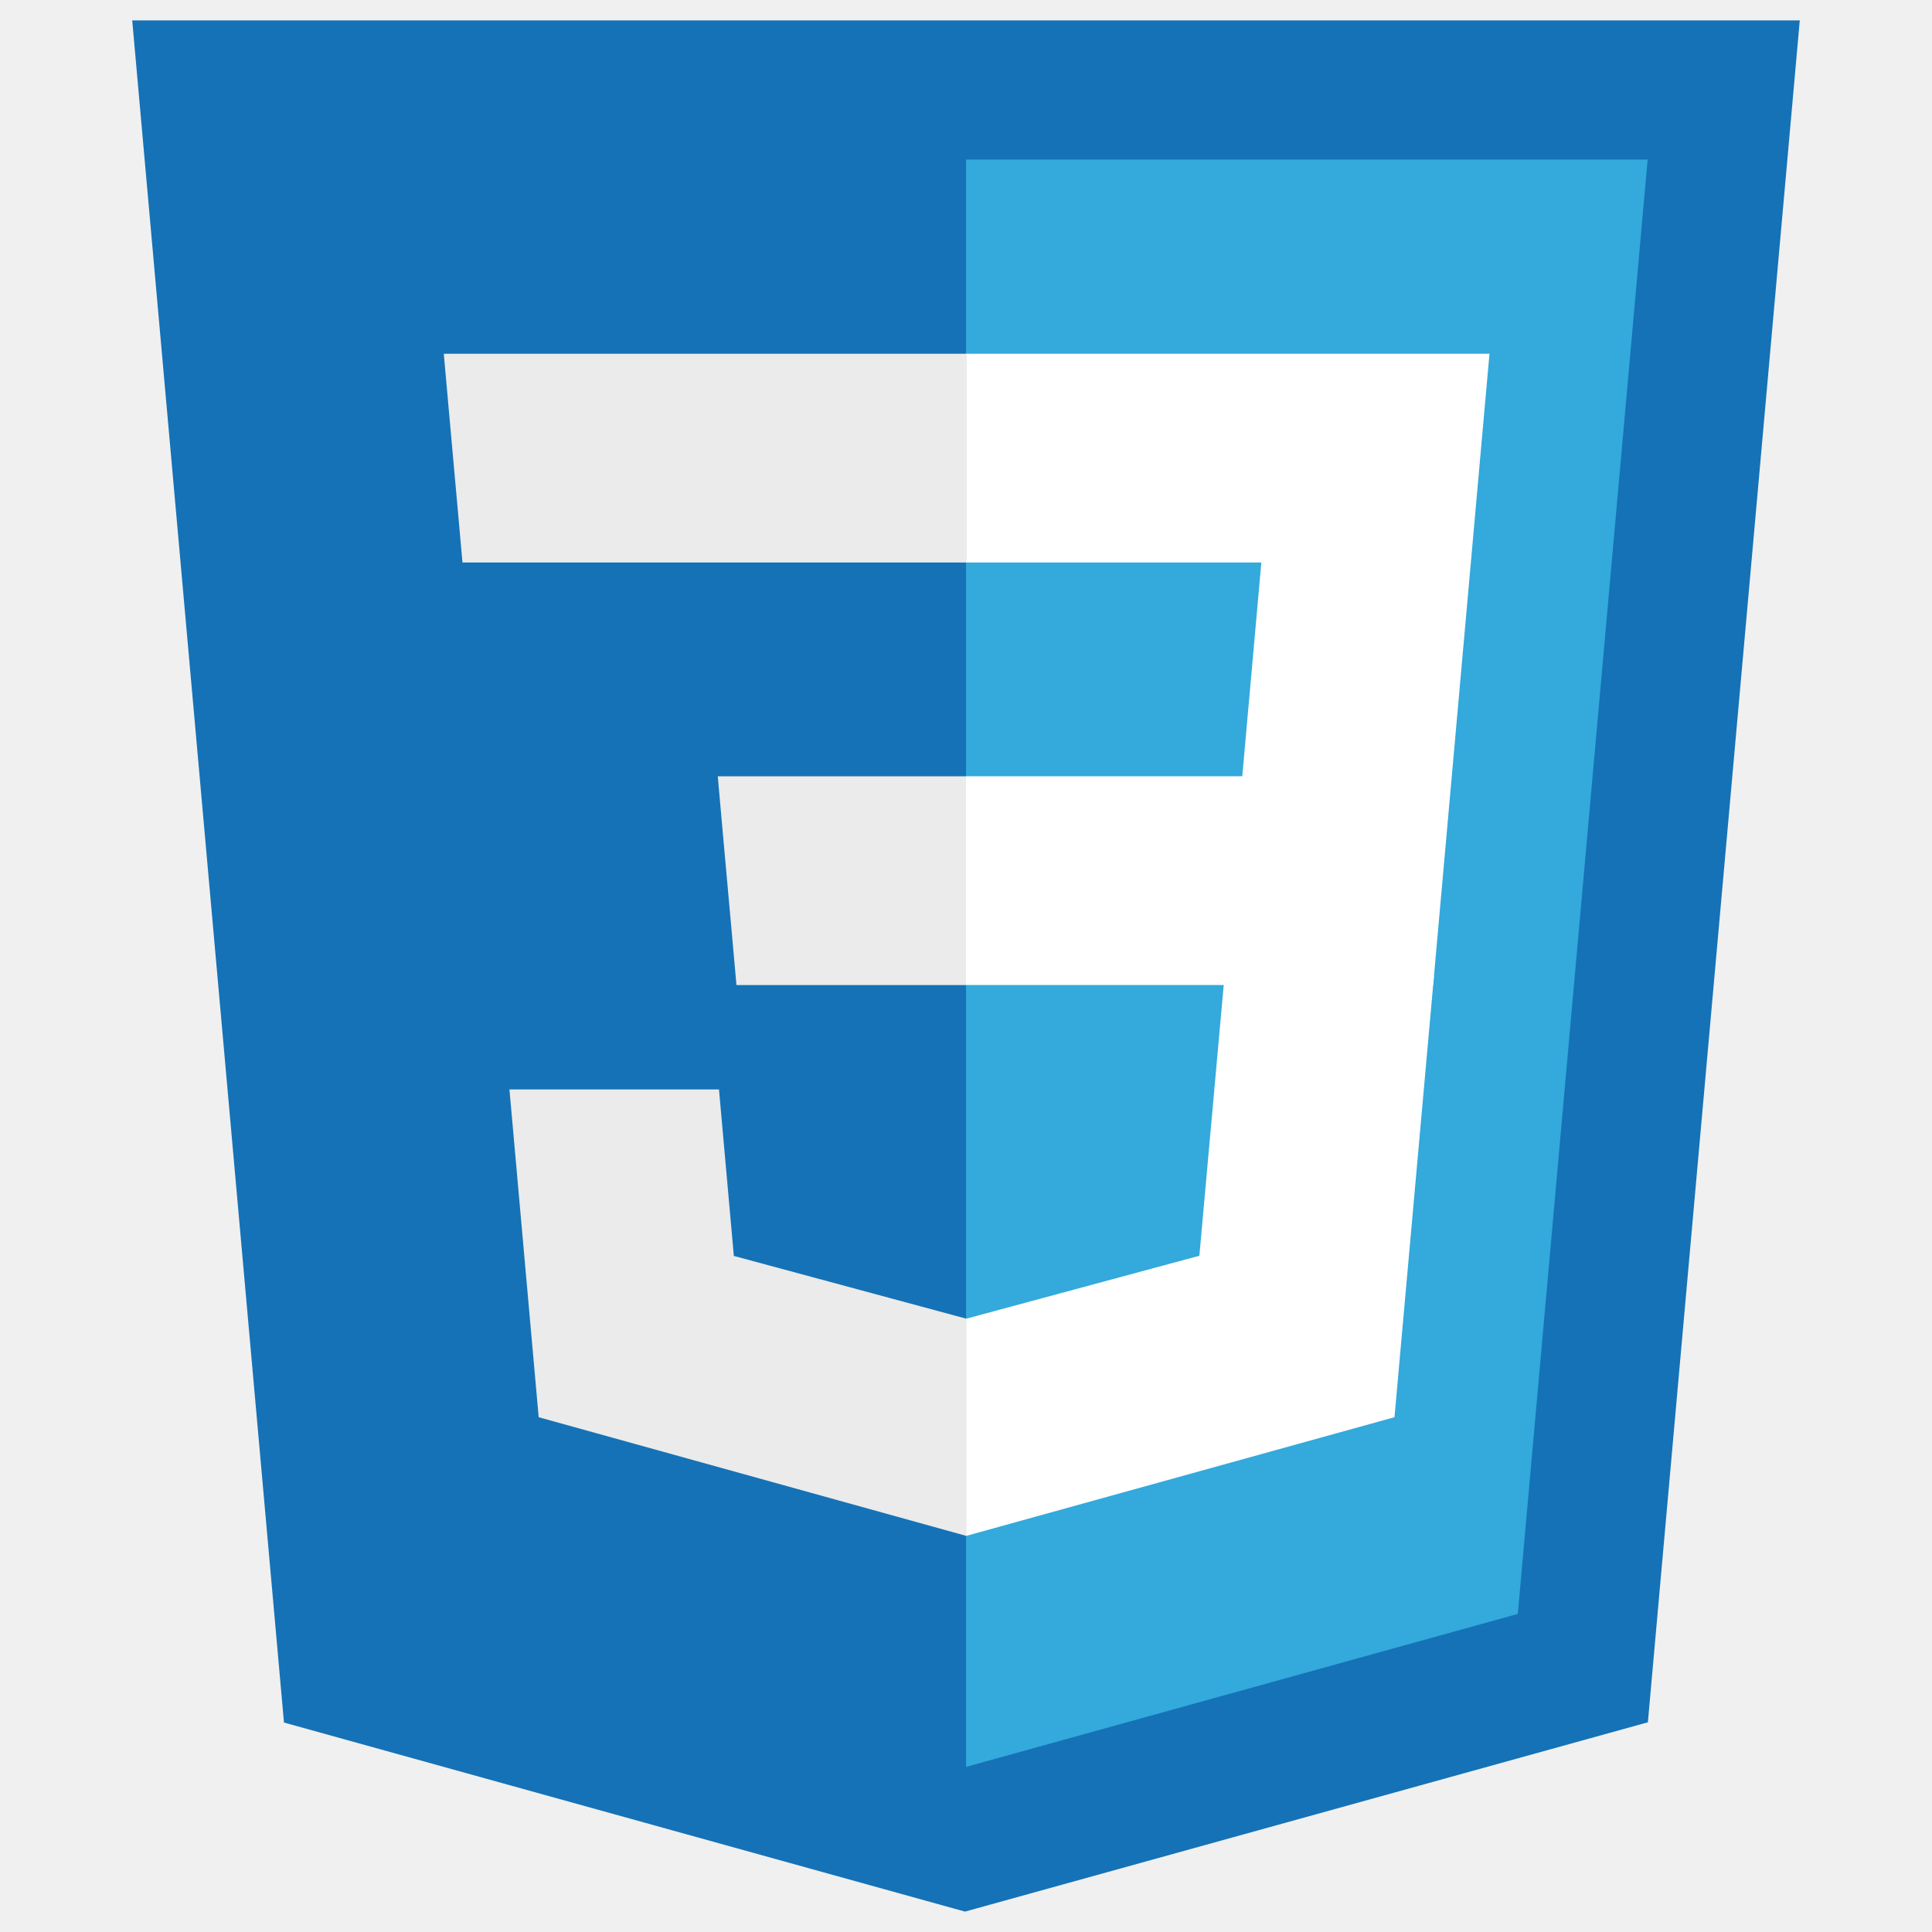
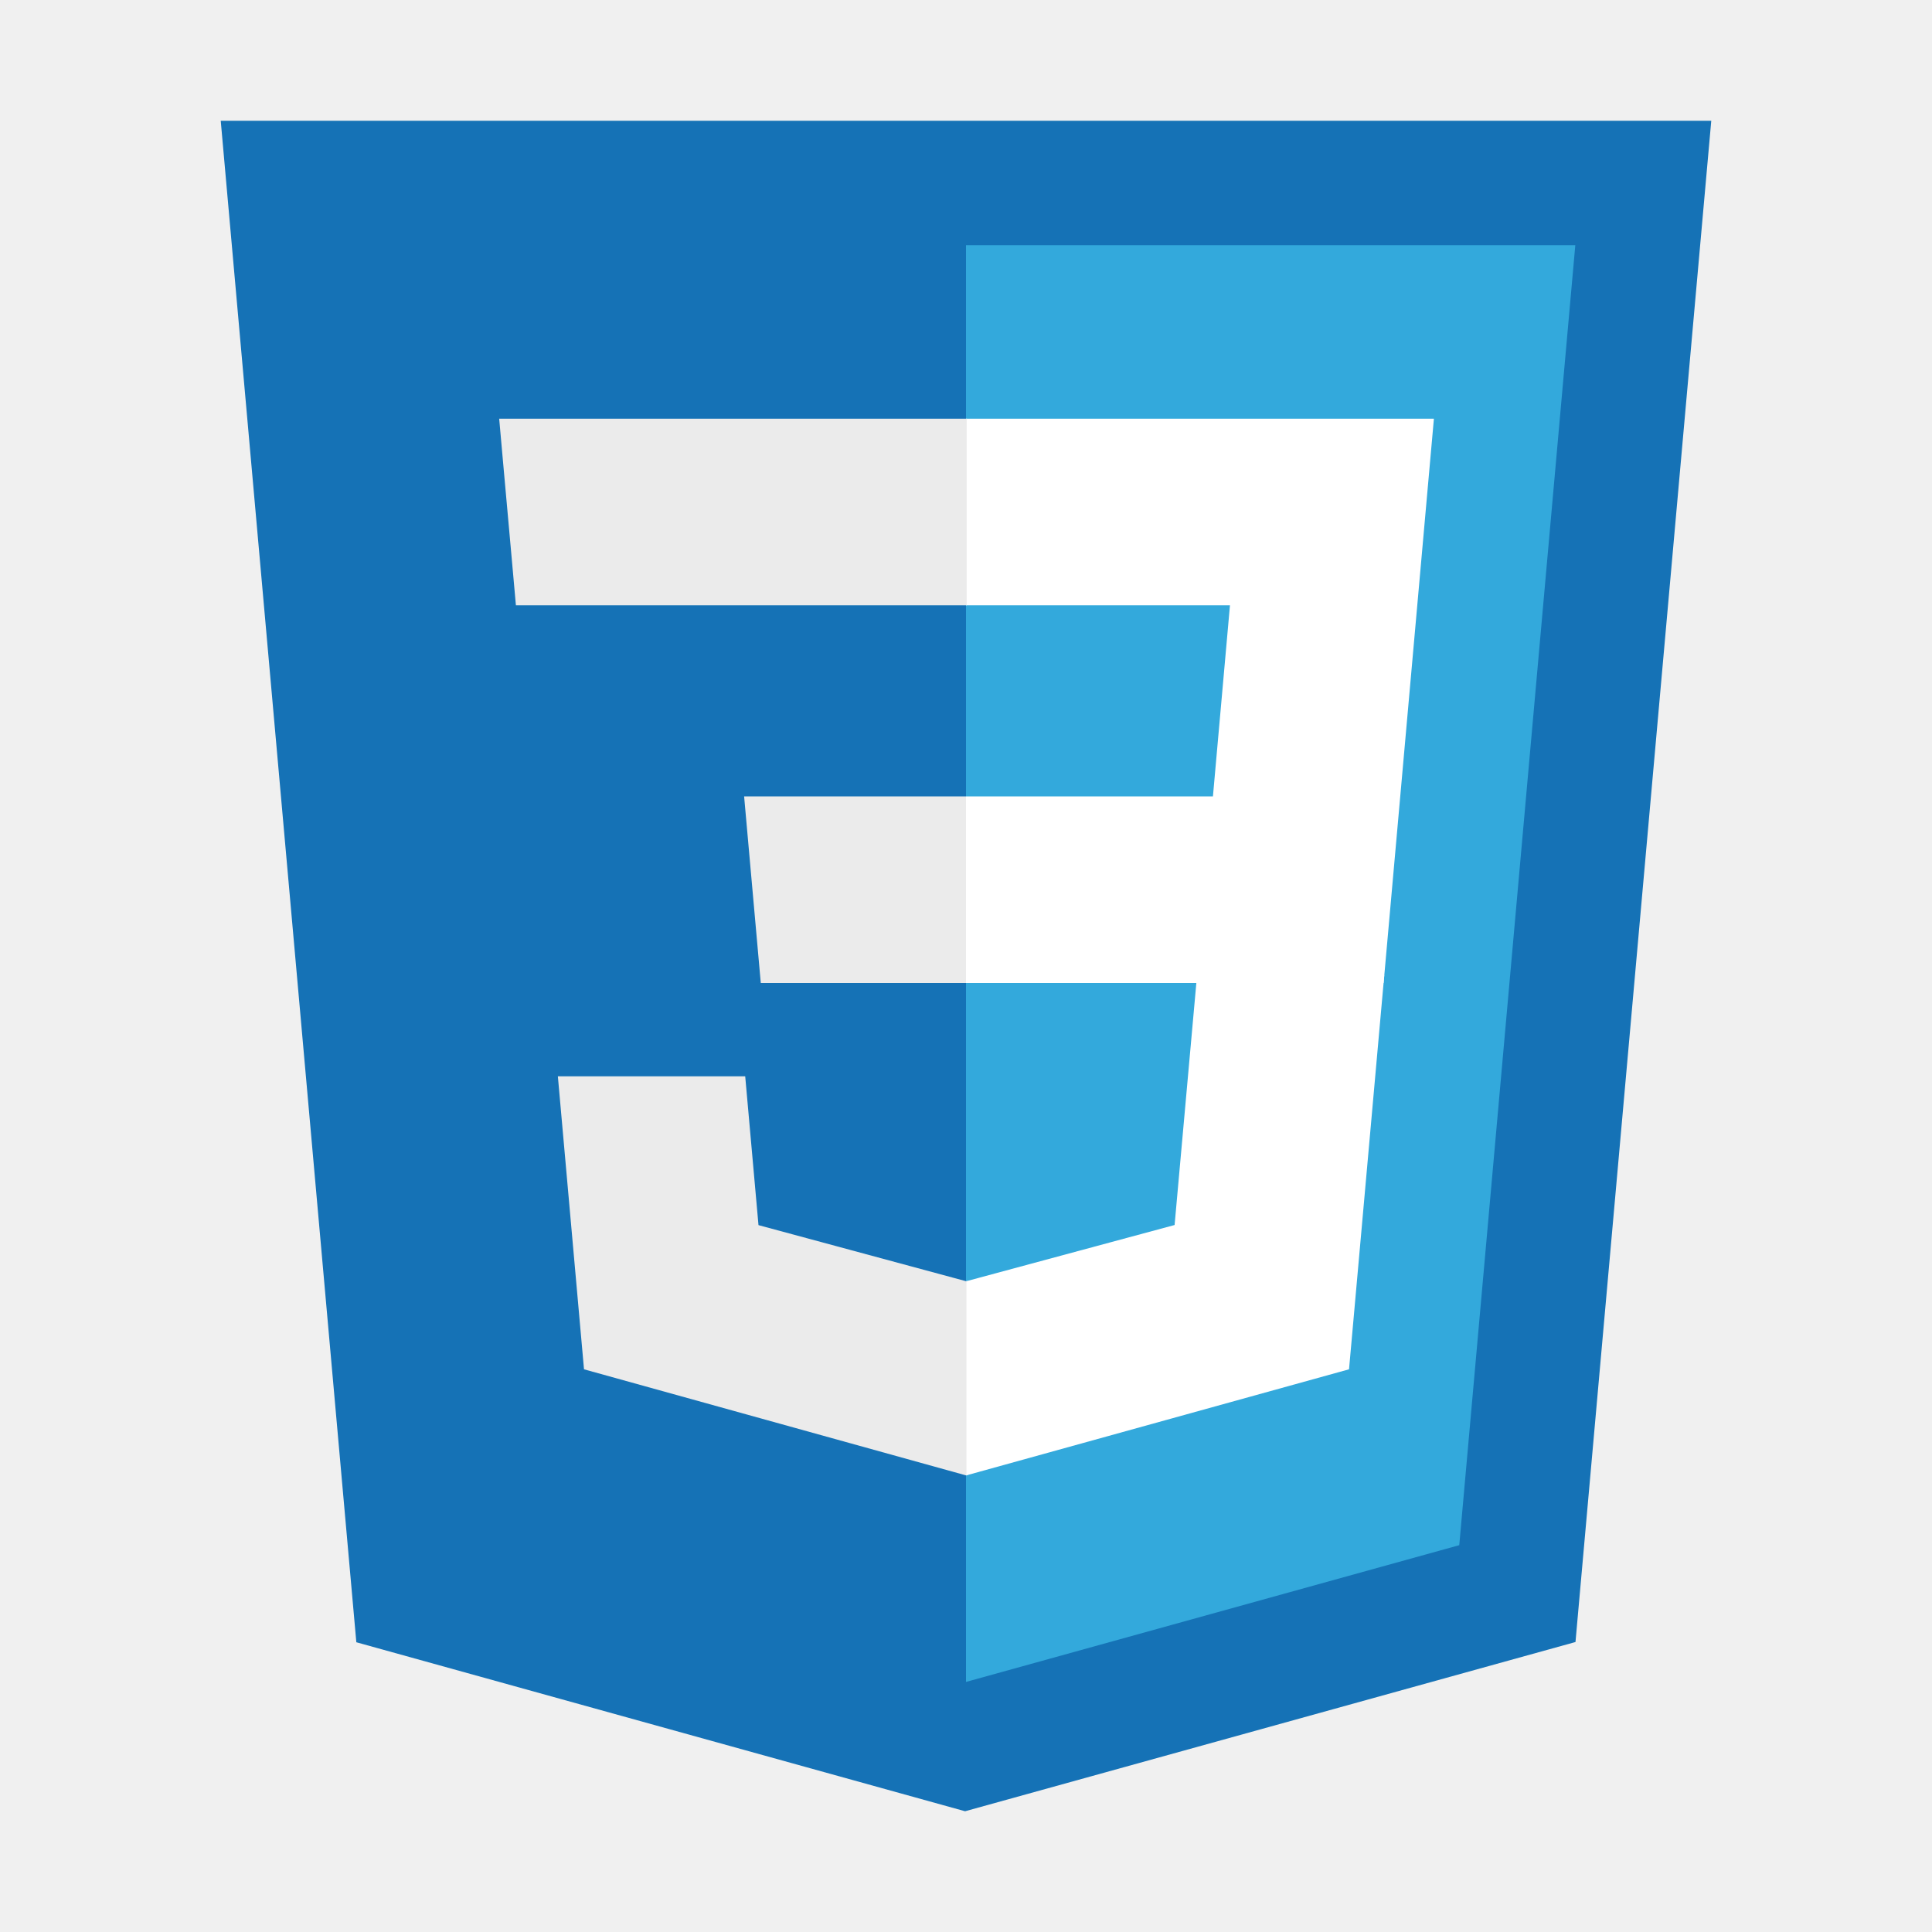
- <svg xmlns="http://www.w3.org/2000/svg" viewBox="0 0 128 128">
-   <path fill="#1572B6" d="M18.814 114.123l-10.054-112.771h110.48l-10.064 112.754-45.243 12.543-45.119-12.526z" />
-   <path fill="#33A9DC" d="M64.001 117.062l36.559-10.136 8.601-96.354h-45.16v106.49z" />
-   <path fill="#fff" d="M64.001 51.429h18.302l1.264-14.163h-19.566v-13.831h34.682l-.332 3.711-3.4 38.114h-30.95v-13.831z" />
-   <path fill="#EBEBEB" d="M64.083 87.349l-.061.018-15.403-4.159-.985-11.031h-13.882l1.937 21.717 28.331 7.863.063-.018v-14.39z" />
-   <path fill="#fff" d="M81.127 64.675l-1.666 18.522-15.426 4.164v14.39l28.354-7.858.208-2.337 2.406-26.881h-13.876z" />
-   <path fill="#EBEBEB" d="M64.048 23.435v13.831h-33.408l-.277-3.108-.63-7.012-.331-3.711h34.646zM64.001 51.431v13.831h-15.209l-.277-3.108-.631-7.012-.33-3.711h16.447z" />
+ <svg xmlns="http://www.w3.org/2000/svg" viewBox="0 0 32 32">
+   <polygon points="5.902 27.201 3.656 2 28.344 2 26.095 27.197 15.985 30 5.902 27.201" style="fill:#1572b6" />
+   <polygon points="16 27.858 24.17 25.593 26.092 4.061 16 4.061 16 27.858" style="fill:#33a9dc" />
+   <polygon points="16 13.191 20.09 13.191 20.372 10.026 16 10.026 16 6.935 16.011 6.935 23.75 6.935 23.676 7.764 22.917 16.282 16 16.282 16 13.191" style="fill:#fff" />
+   <polygon points="16.019 21.218 16.005 21.222 12.563 20.292 12.343 17.827 10.67 17.827 9.24 17.827 9.673 22.68 16.004 24.438 16.019 24.434 16.019 21.218" style="fill:#ebebeb" />
+   <polygon points="19.827 16.151 19.455 20.29 16.008 21.22 16.008 24.436 22.344 22.68 22.391 22.158 22.928 16.151 19.827 16.151" style="fill:#fff" />
+   <polygon points="16.011 6.935 16.011 8.855 16.011 10.018 16.011 10.026 8.555 10.026 8.555 10.026 8.545 10.026 8.483 9.331 8.342 7.764 8.268 6.935 16.011 6.935" style="fill:#ebebeb" />
+   <polygon points="16 13.191 16 15.111 16 16.274 16 16.282 12.611 16.282 12.611 16.282 12.601 16.282 12.539 15.587 12.399 14.02 12.325 13.191 16 13.191" style="fill:#ebebeb" />
</svg>
